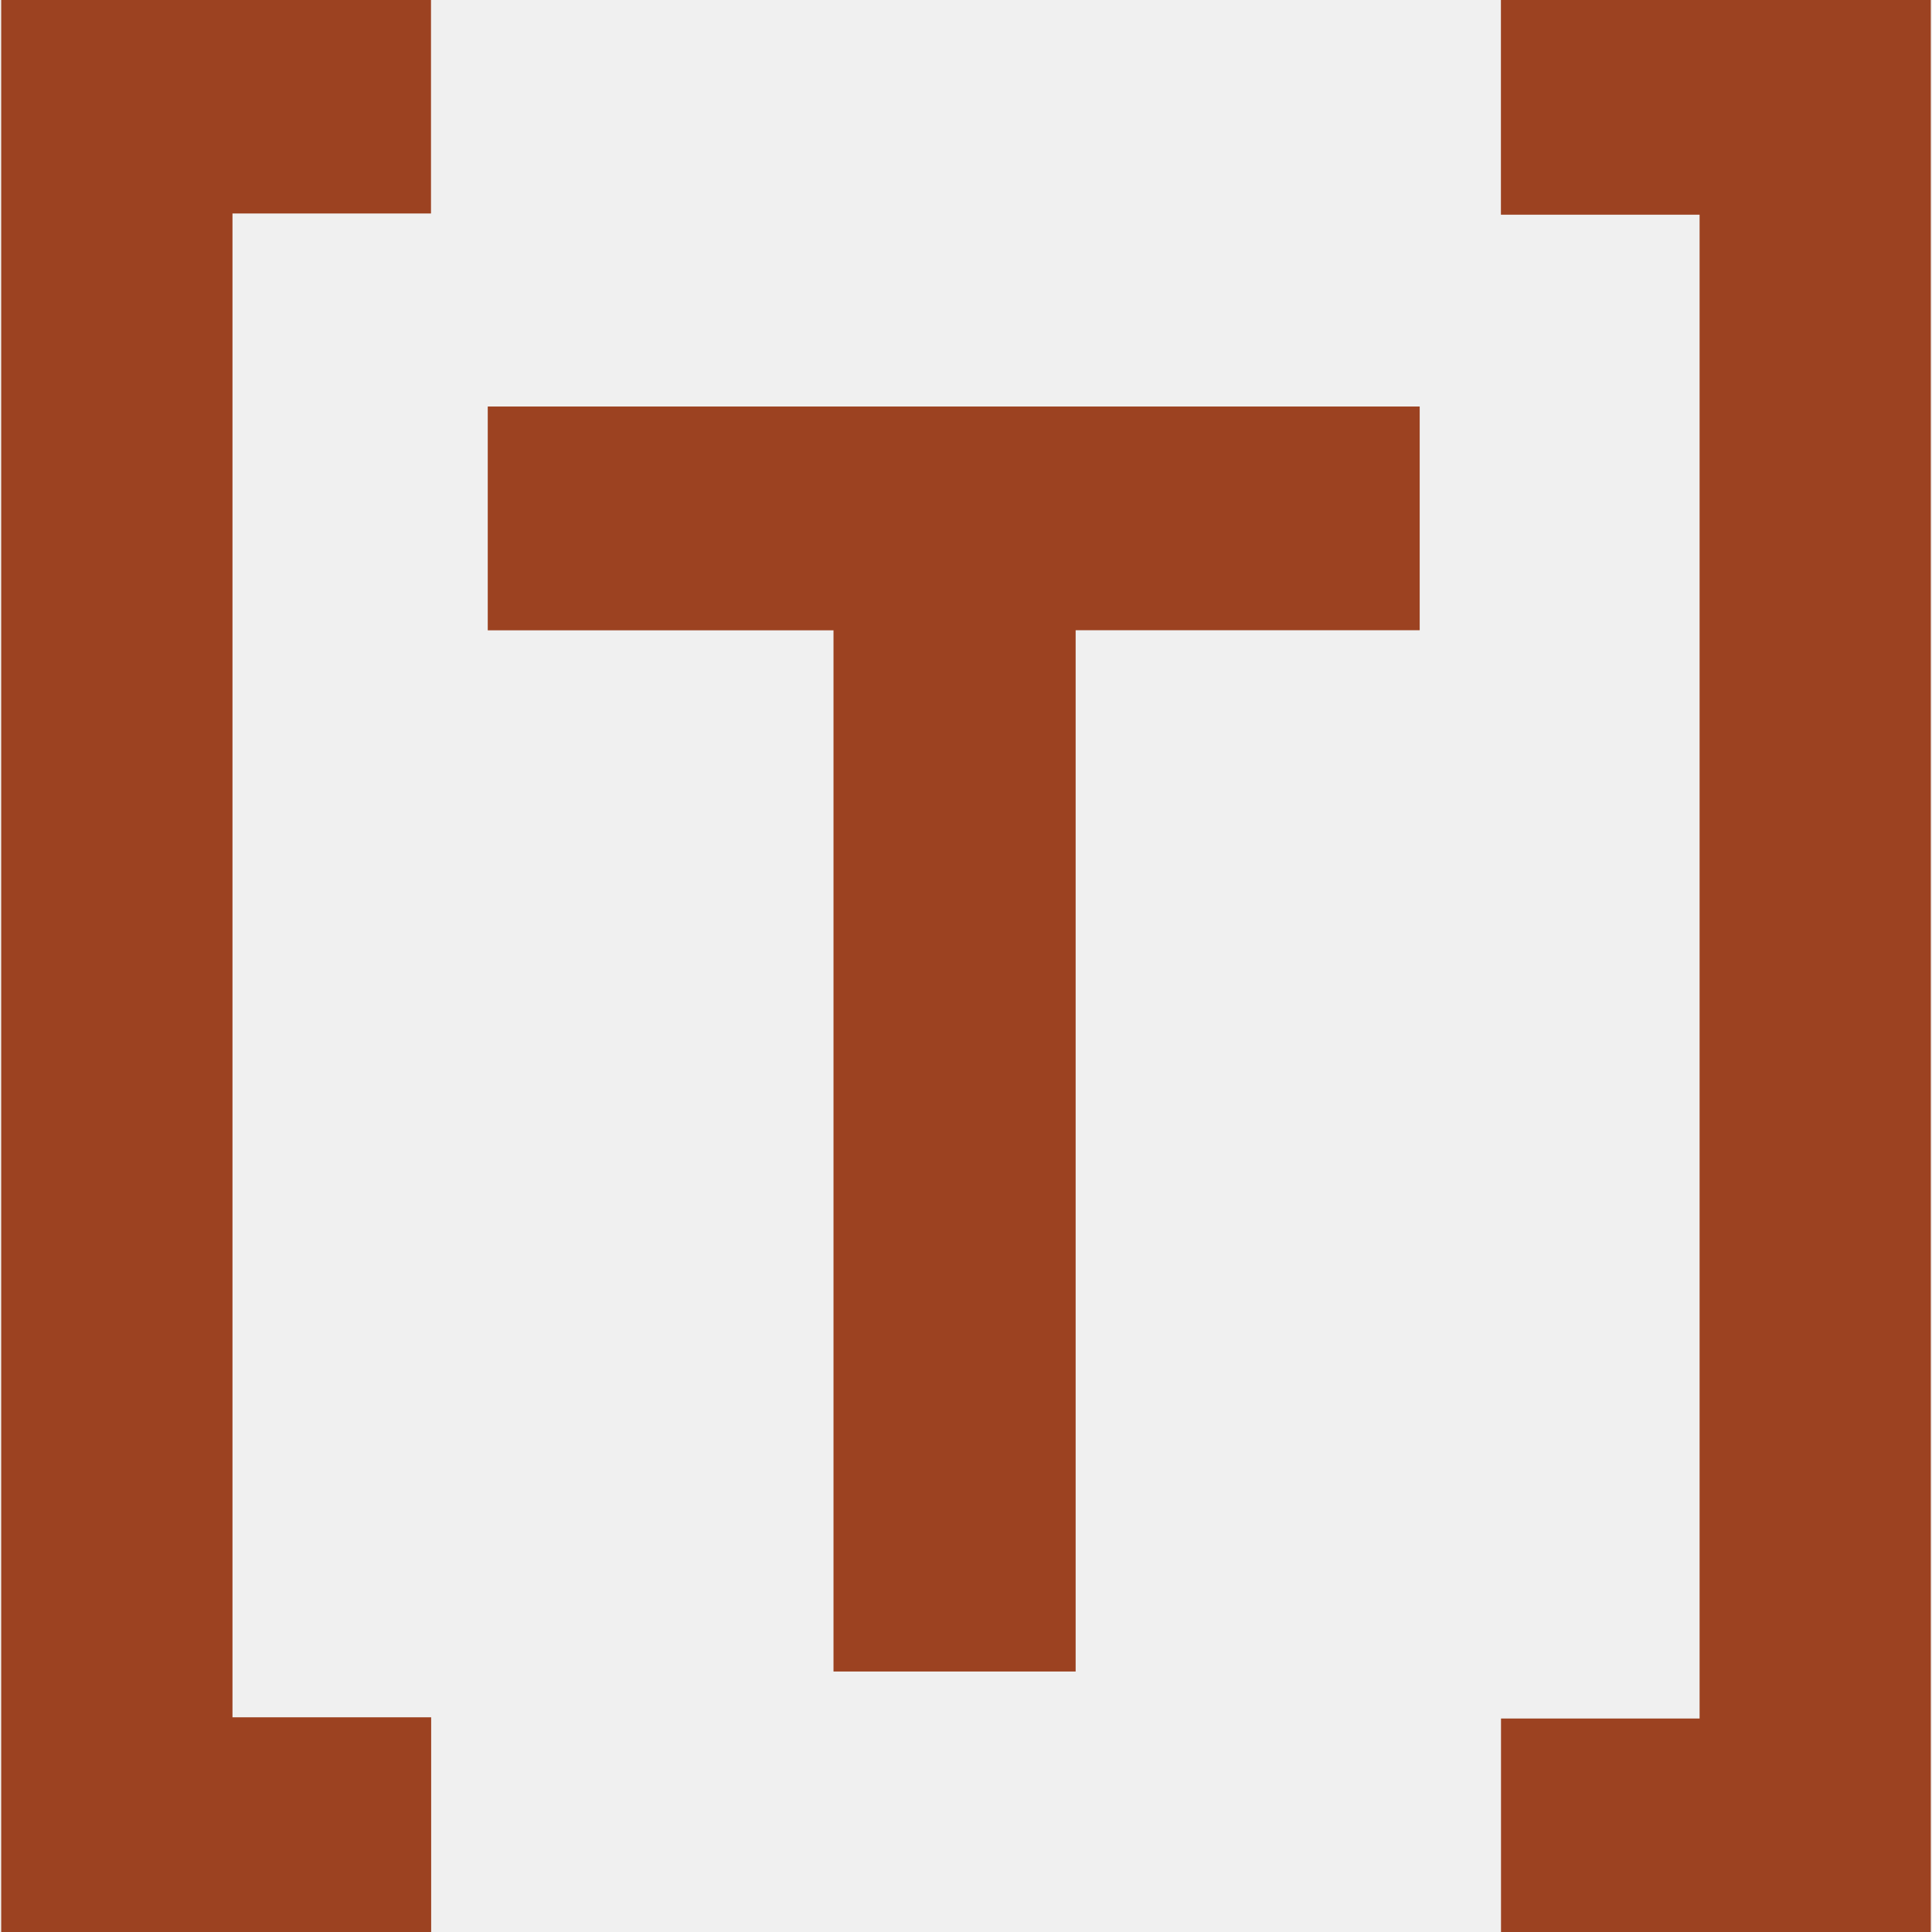
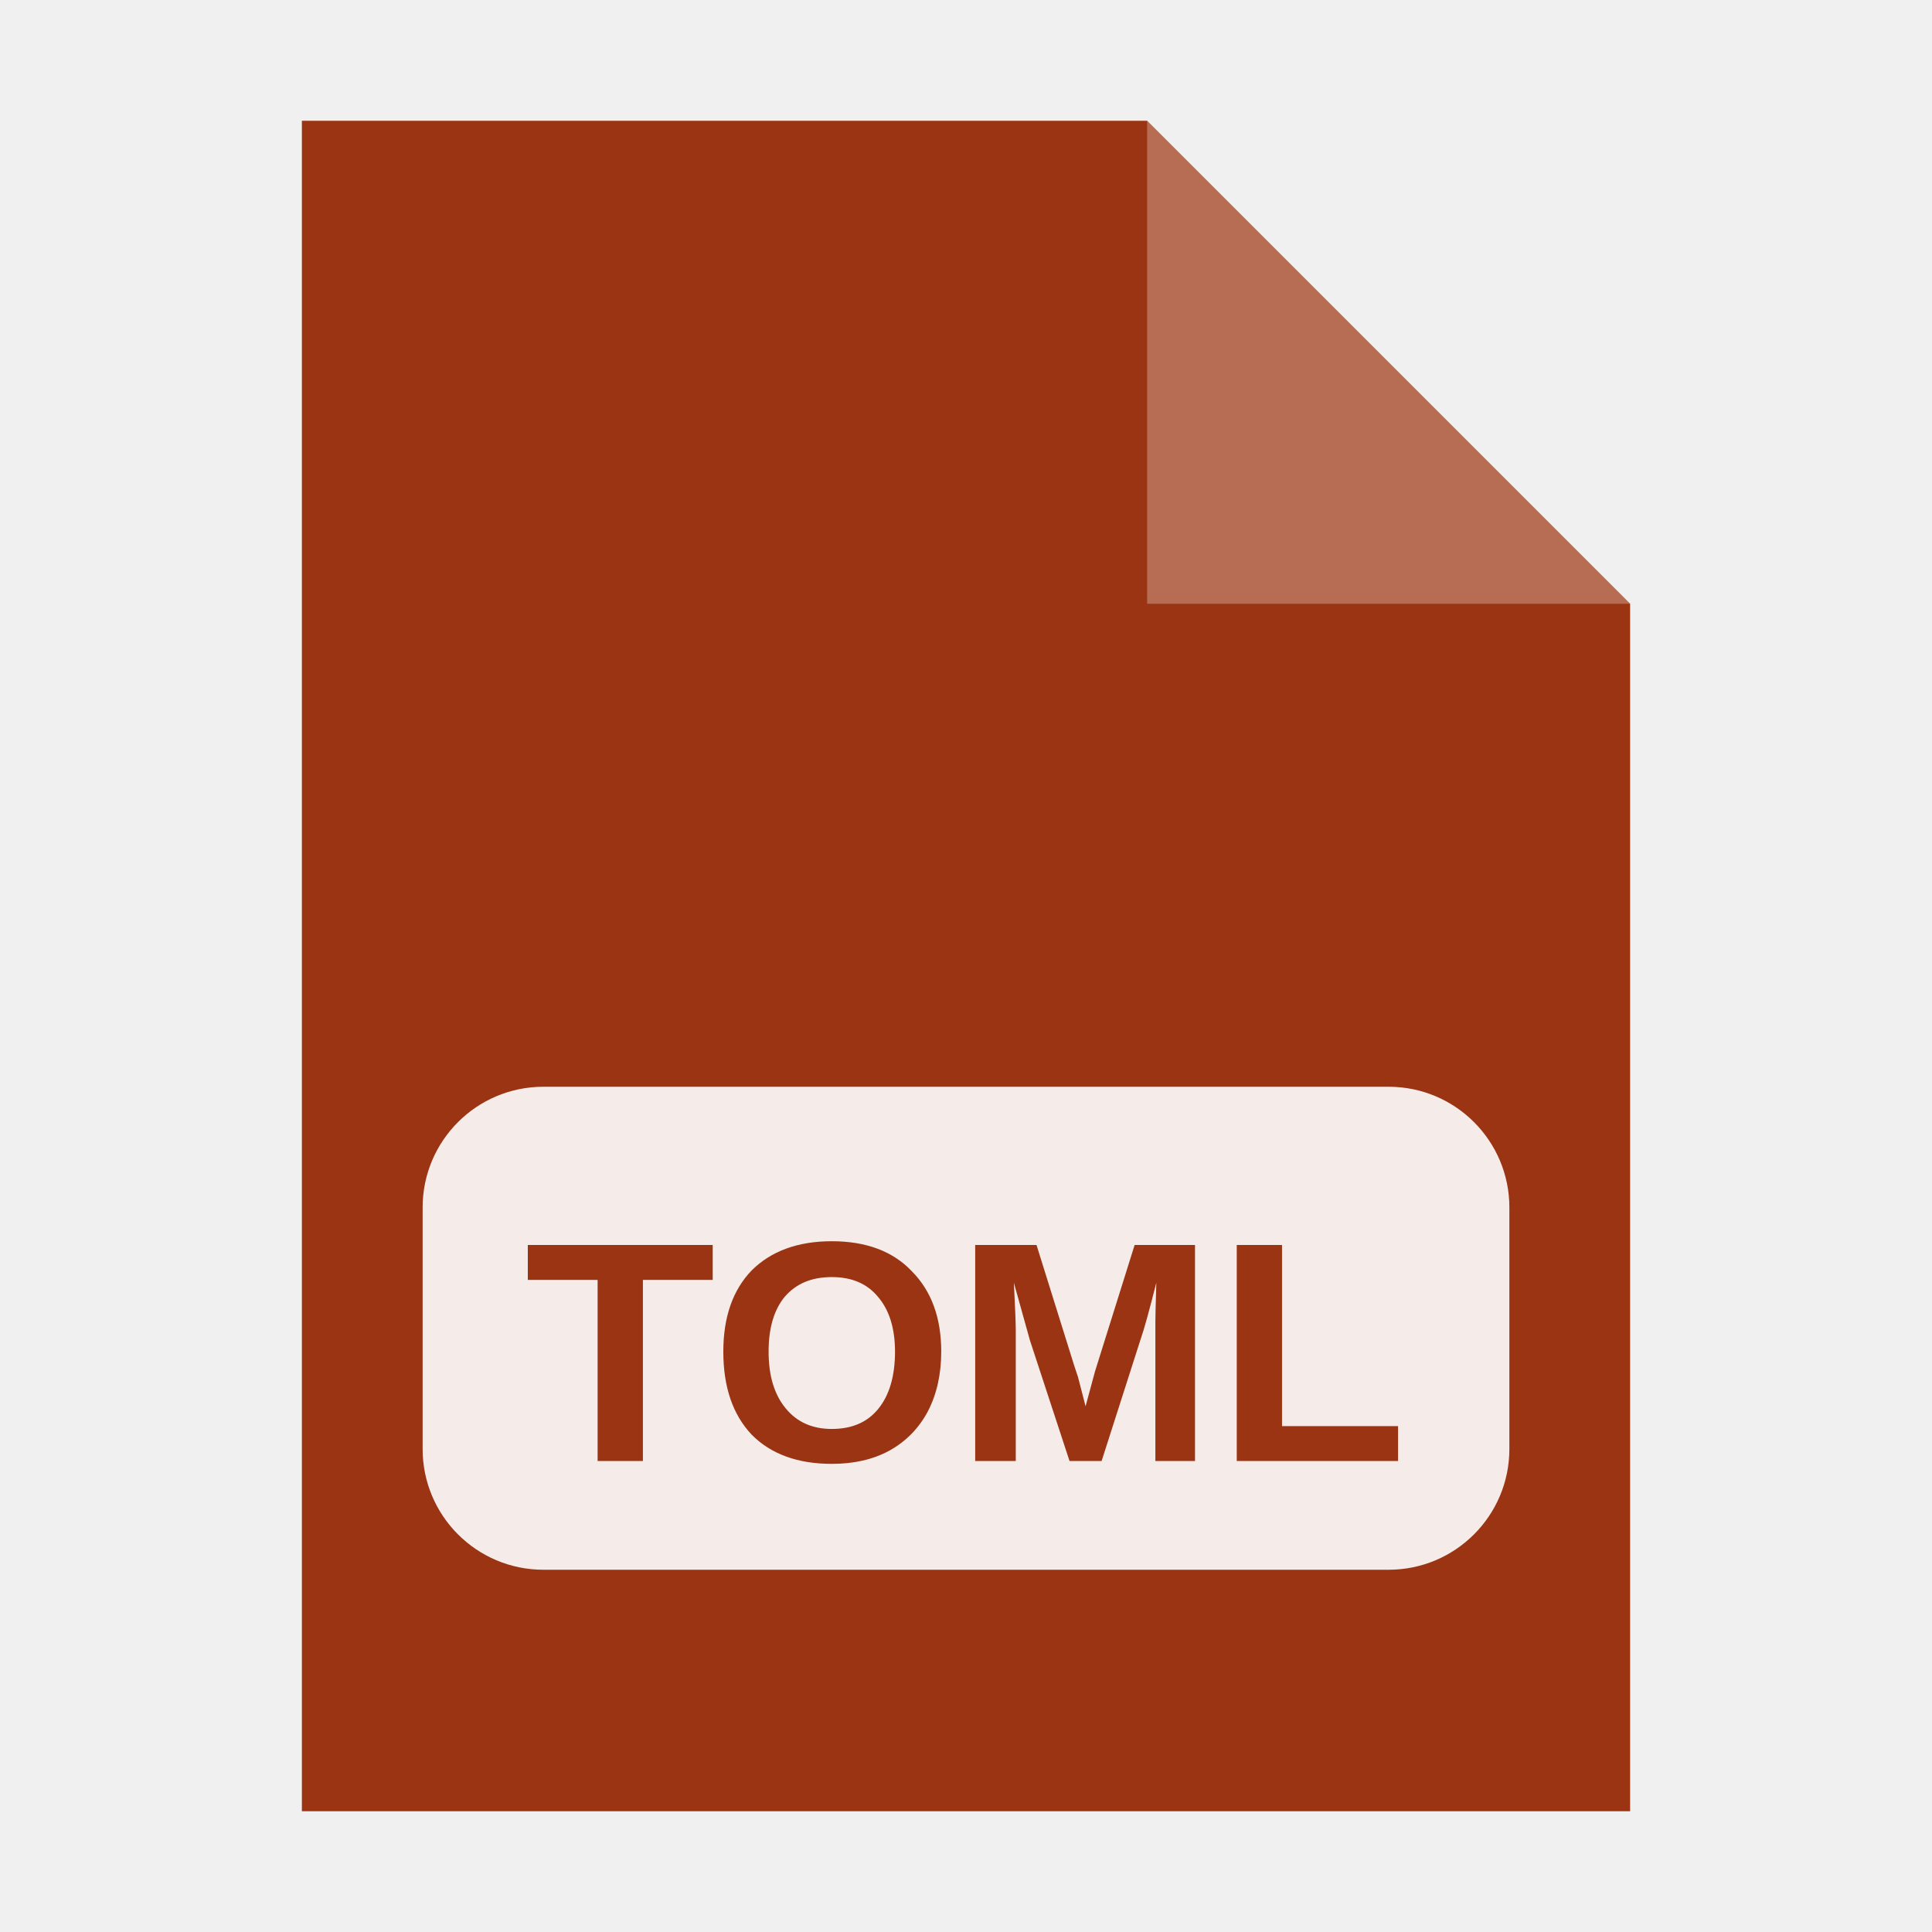
- <svg xmlns="http://www.w3.org/2000/svg" fill="#9C4221" role="img" viewBox="0 0 24 24">
-   <path d="M.014 0h5.34v2.652H2.888v18.681h2.468V24H.015V0Zm17.622 5.049v2.78h-4.274v12.935h-3.008V7.83H6.059V5.05h11.577ZM23.986 24h-5.34v-2.652h2.467V2.667h-2.468V0h5.34v24Z" />
+ <svg xmlns="http://www.w3.org/2000/svg" viewBox="0 0 32 32" role="img" aria-label="TOML file">
+   <path fill="#9a3412" d="M5 2h14l8 8v20H5z" />
+   <path fill="#fff" opacity=".28" d="M19 2v8h8z" />
+   <rect x="7" y="18" width="18" height="8" rx="2" fill="#fff" opacity=".9" />
+   <text x="16" y="24.2" text-anchor="middle" font-family="Arial,sans-serif" font-size="5.2" font-weight="700" fill="#9a3412">TOML</text>
</svg>
